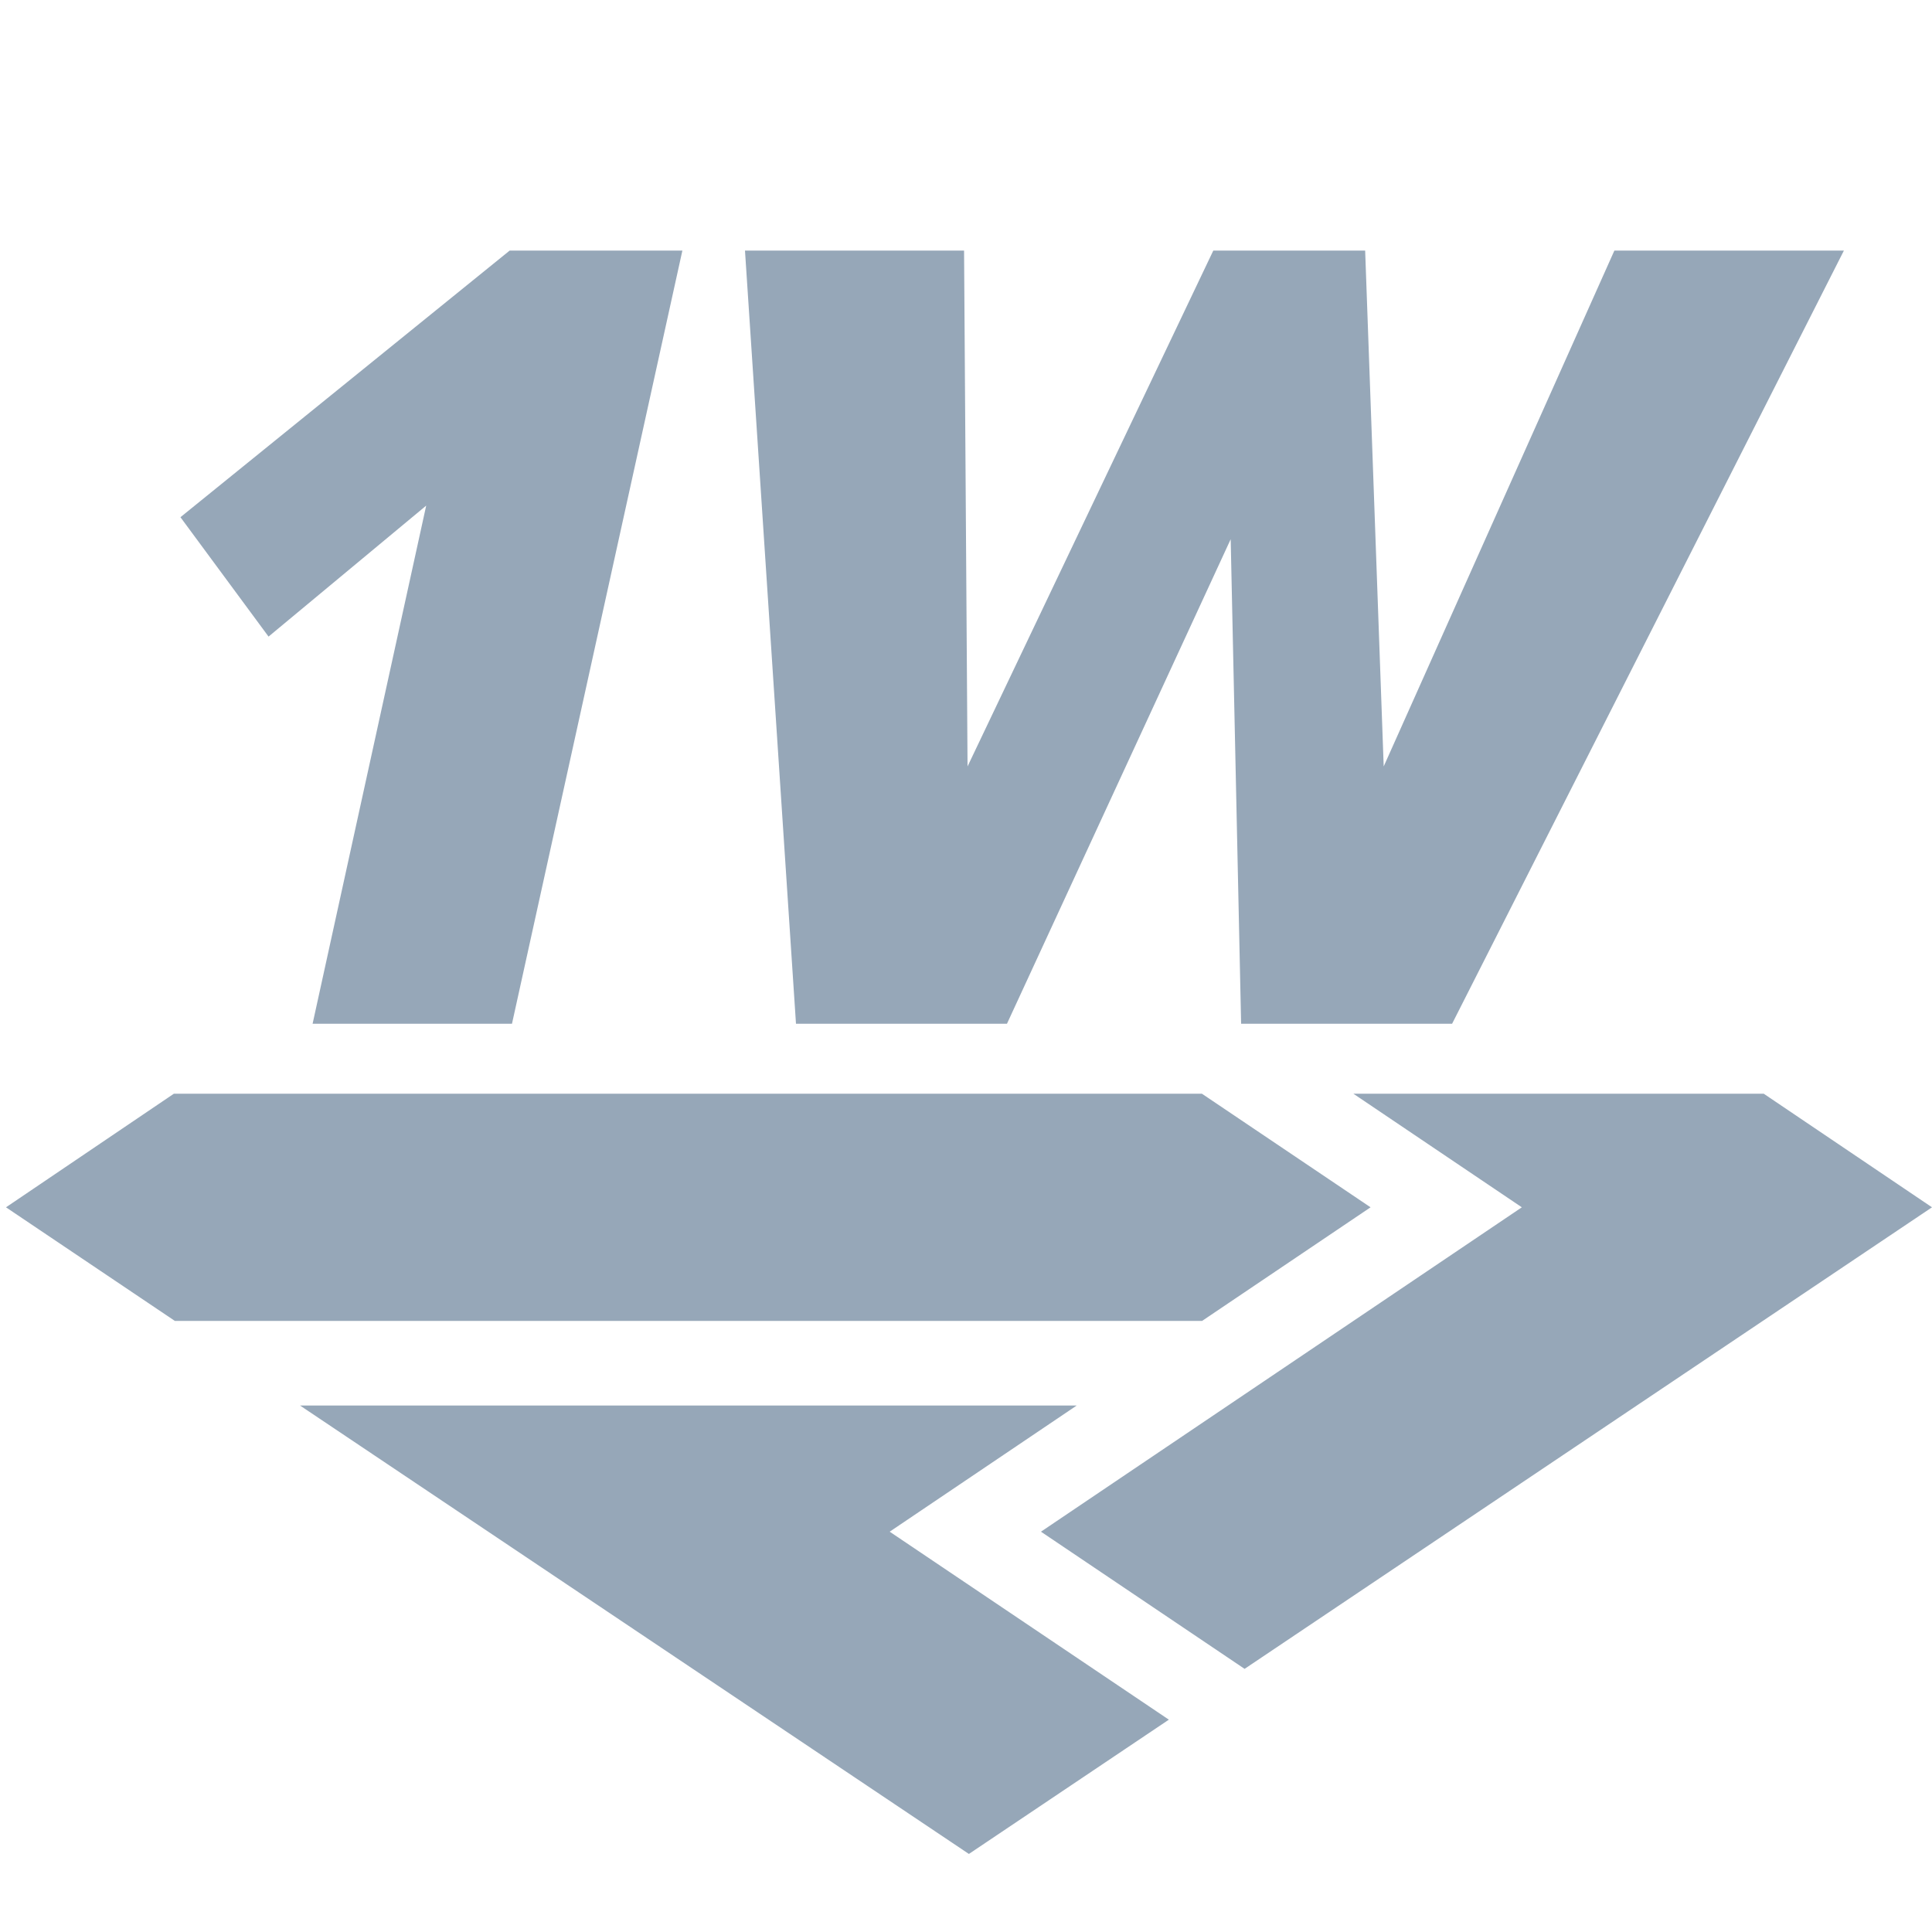
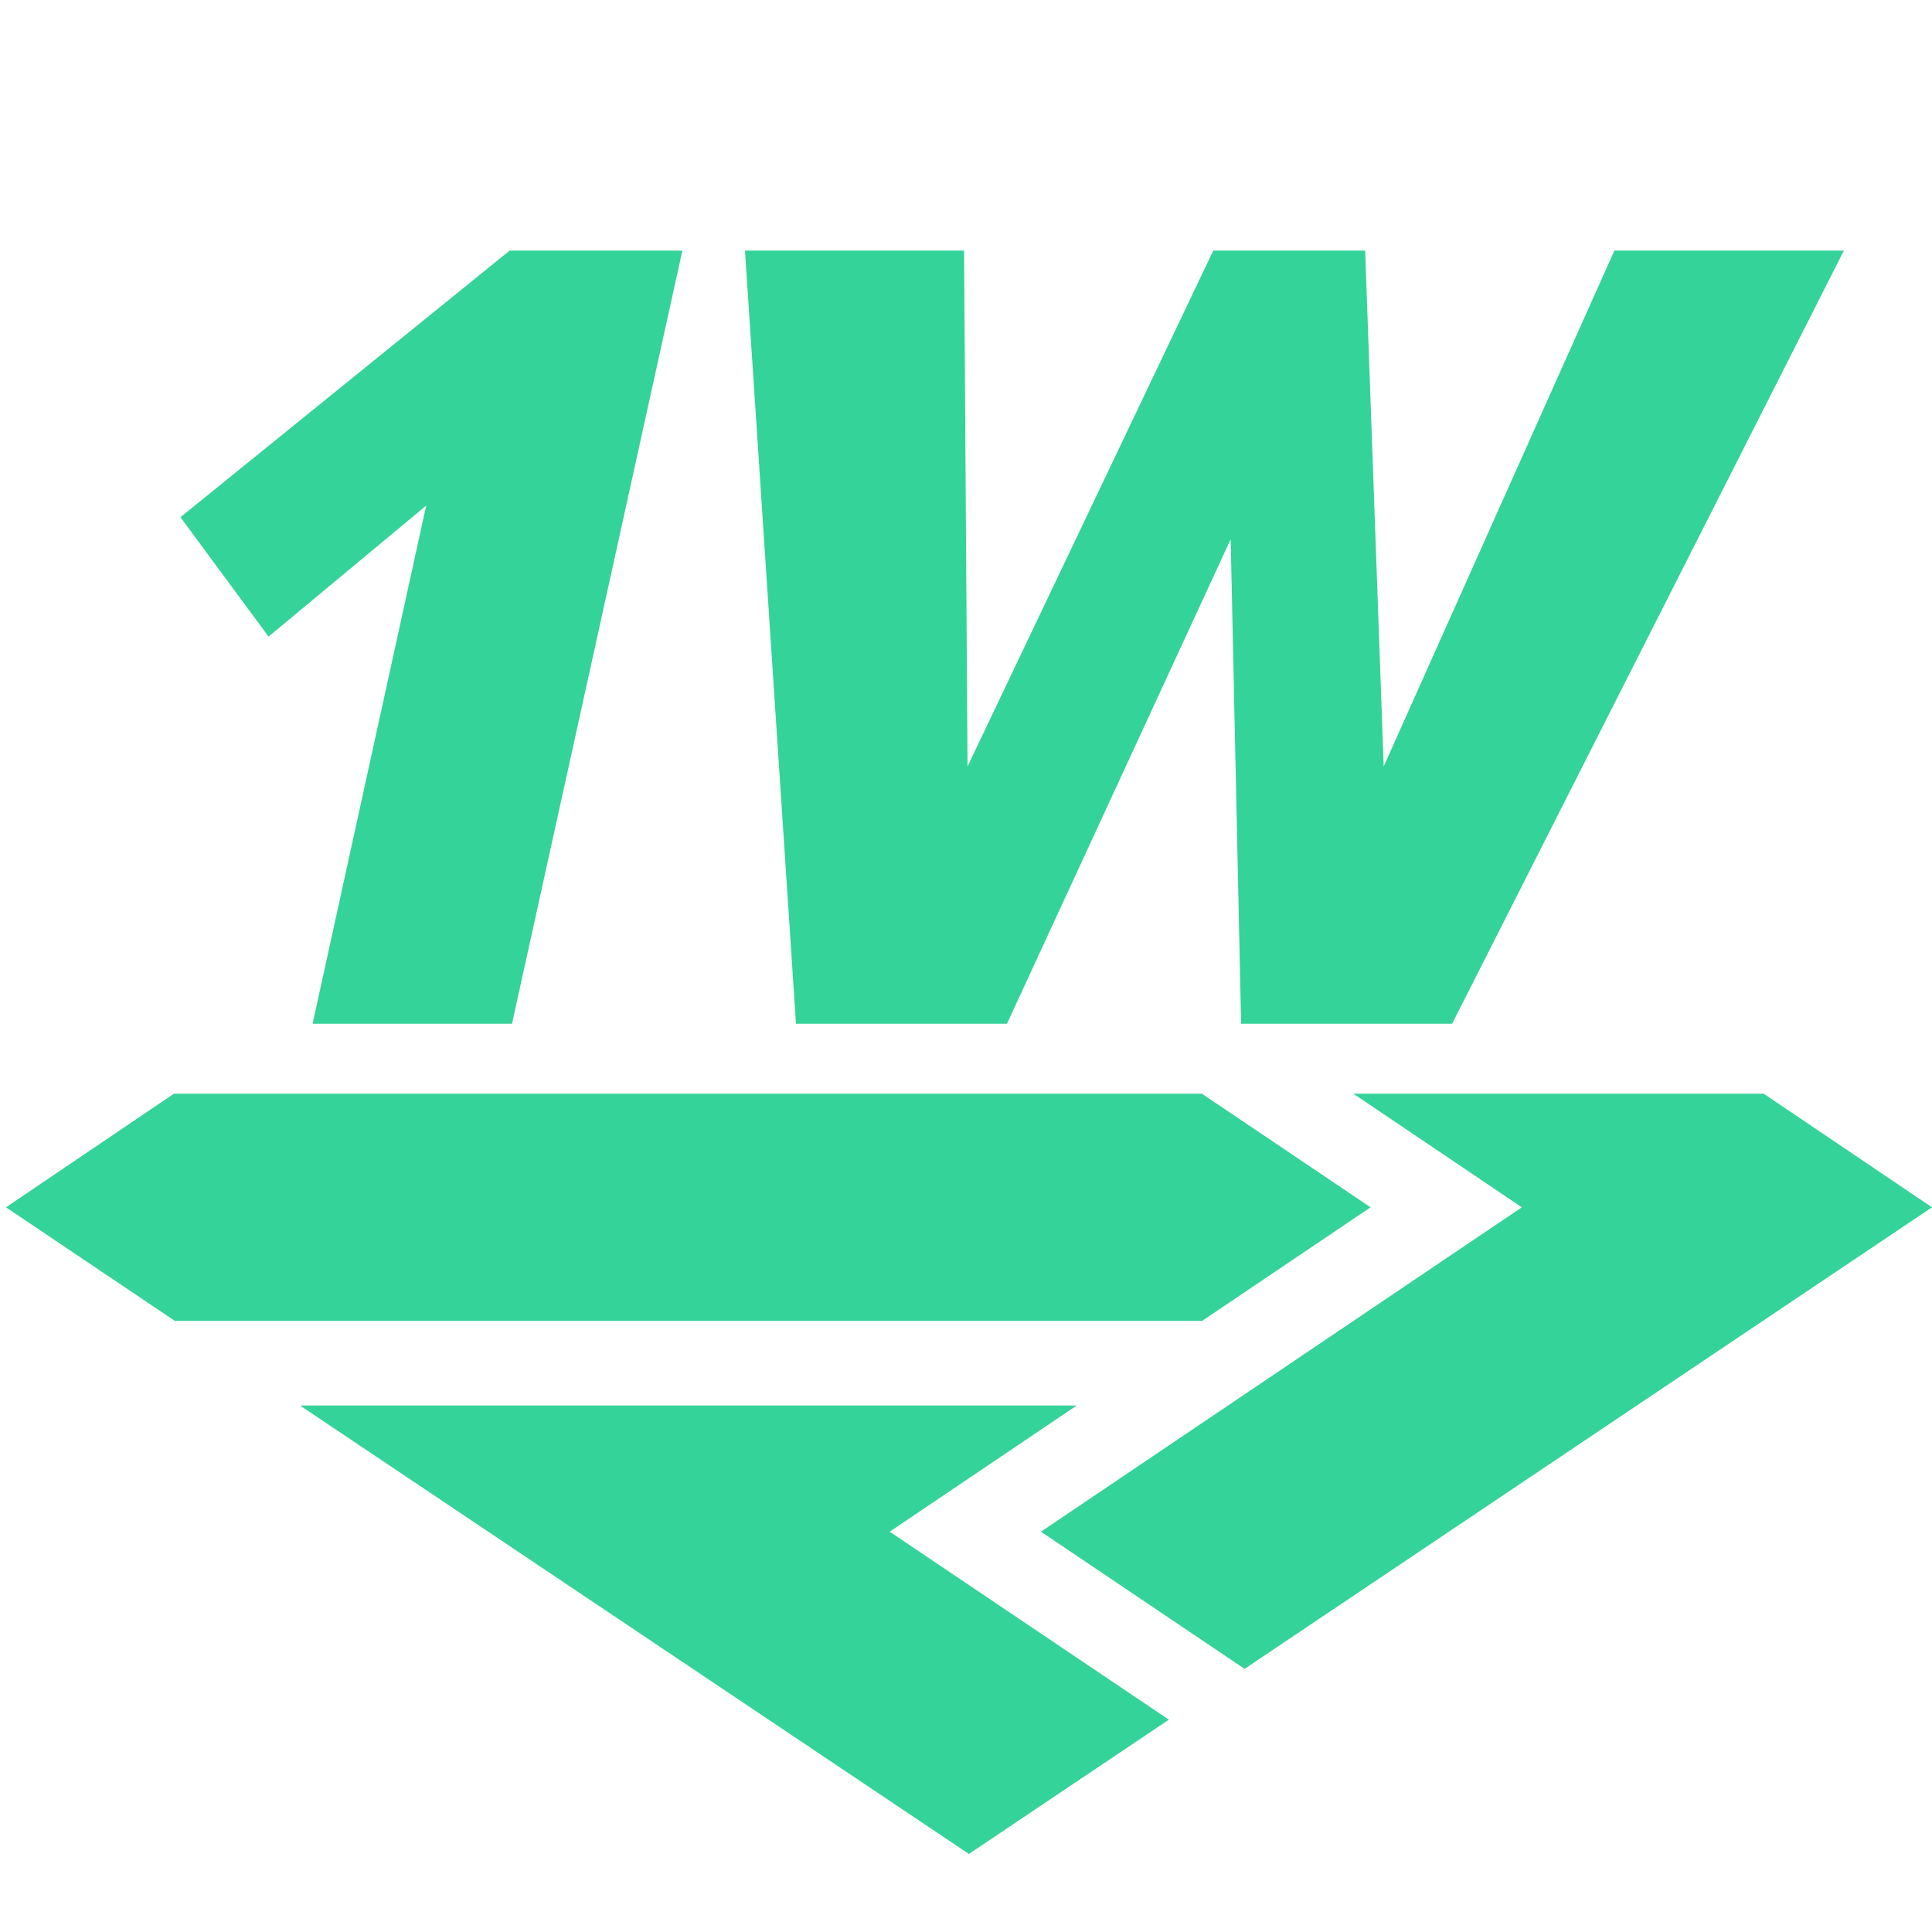
<svg xmlns="http://www.w3.org/2000/svg" version="1.1" id="Layer_1" x="0px" y="0px" viewBox="0 0 100 100" style="enable-background:new 0 0 100 100;" xml:space="preserve">
  <style type="text/css">
- 	.st0{fill:#96A7B8;}
+ 	.st0{fill:#34d399;}
</style>
  <g id="FXR_Icon_Orange_00000000182214204072868350000013570934698745791929_">
    <g>
      <g>
        <path class="st0" d="M70.05,56.61l21.24,0l8.71,5.88L64.42,86.38l-10.54-7.1l24.89-16.79L70.05,56.61z M46.05,79.28l9.68-6.53     l-40.2,0l34.62,23.21l10.35-6.95L46.05,79.28z M62.22,68.37l8.72-5.88l-8.73-5.88l-53.21,0l-8.69,5.88l8.74,5.88L62.22,68.37z" />
      </g>
    </g>
  </g>
  <g>
    <path class="st0" d="M22.06,26.17l-8.16,6.78l-4.56-6.18l17.04-13.8h8.94L26.5,52.99H16.18L22.06,26.17z" />
    <path class="st0" d="M63.7,27.91L52.12,52.99H41.2l-2.64-40.02H49.9l0.18,26.7l12.72-26.7h7.86l0.96,26.7l11.94-26.7h11.88   L75.16,52.99H64.24L63.7,27.91z" />
  </g>
</svg>
